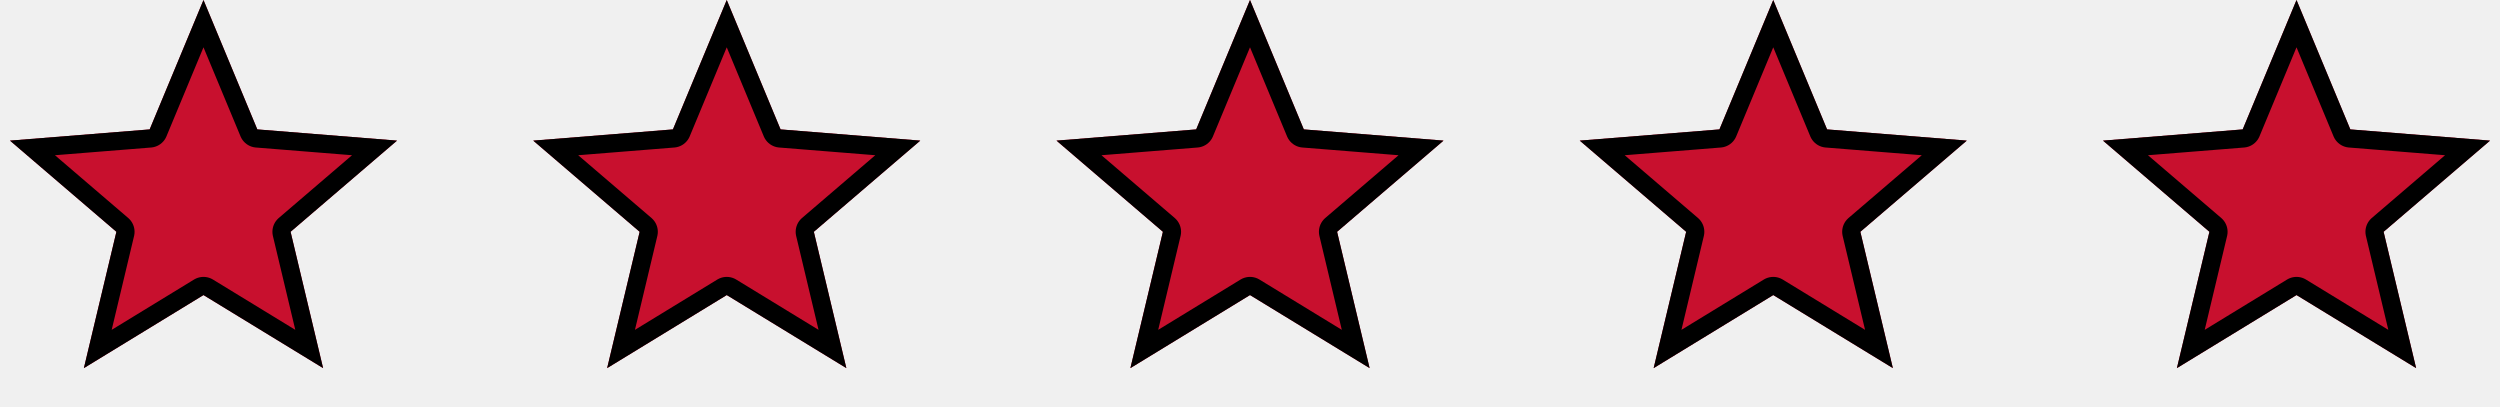
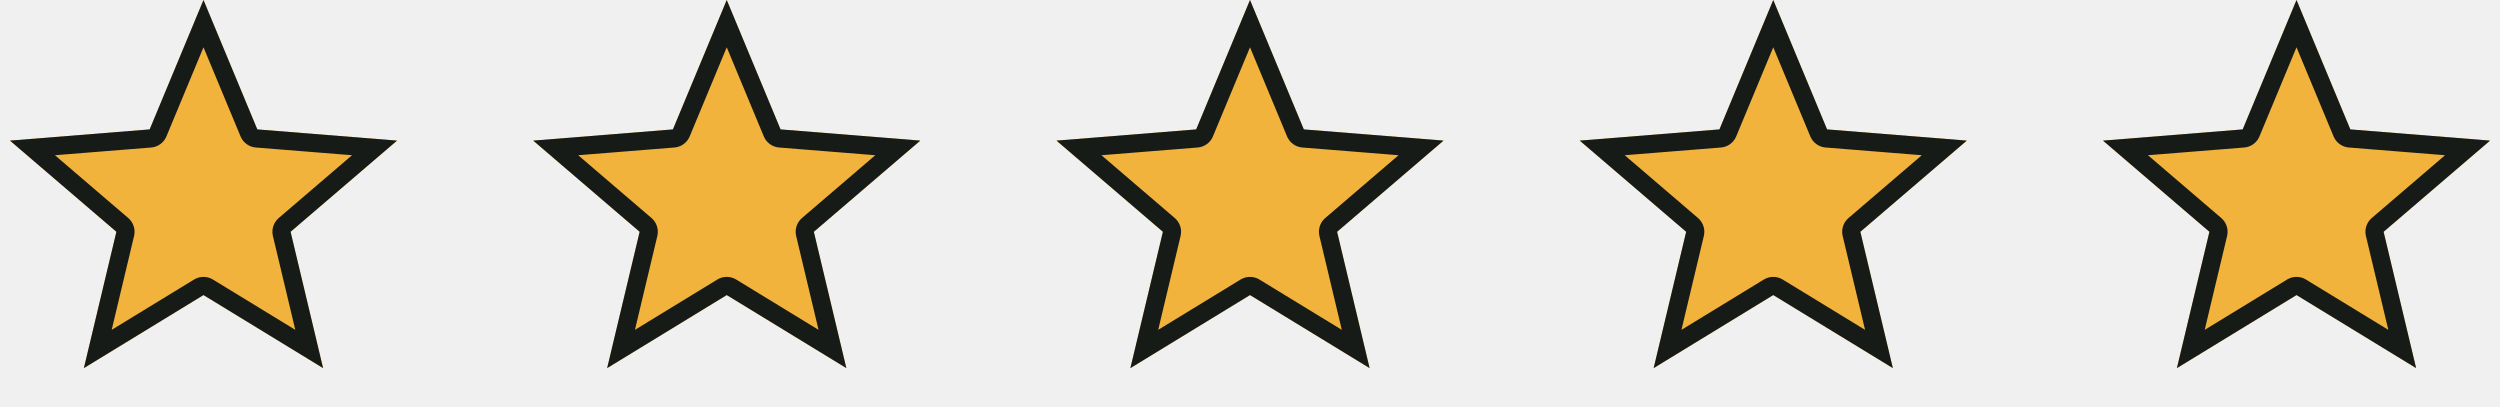
<svg xmlns="http://www.w3.org/2000/svg" xmlns:xlink="http://www.w3.org/1999/xlink" preserveAspectRatio="none" overflow="visible" style="display: block;" width="172" height="28" viewBox="0 0 172 28" fill="none">
  <g id="StarRating">
    <g id="Star 1">
-       <use xlink:href="#stroke0_0_10" fill="#C8102E" />
+       <use xlink:href="#stroke0_0_10" fill="#F2B33D" />
      <mask id="stroke1_0_10" fill="white">
        <use xlink:href="#stroke0_0_10" />
      </mask>
-       <path d="M14 0L17.703 8.903L27.315 9.674L19.992 15.947L22.229 25.326L14 20.3L5.771 25.326L8.008 15.947L0.685 9.674L10.297 8.903L14 0Z" stroke-width="2.5" stroke-linejoin="round" stroke="black" mask="url(#stroke1_0_10)" />
+       <path d="M14 0L17.703 8.903L27.315 9.674L19.992 15.947L22.229 25.326L14 20.3L5.771 25.326L8.008 15.947L0.685 9.674L10.297 8.903L14 0Z" stroke-width="2.5" stroke-linejoin="round" stroke="#171B18" mask="url(#stroke1_0_10)" />
    </g>
    <g id="Star 2">
-       <use xlink:href="#stroke2_0_10" fill="#C8102E" />
+       <use xlink:href="#stroke2_0_10" fill="#F2B33D" />
      <mask id="stroke3_0_10" fill="white">
        <use xlink:href="#stroke2_0_10" />
      </mask>
-       <path d="M50 0L53.703 8.903L63.315 9.674L55.992 15.947L58.229 25.326L50 20.3L41.771 25.326L44.008 15.947L36.685 9.674L46.297 8.903L50 0Z" stroke-width="2.5" stroke-linejoin="round" stroke="black" mask="url(#stroke3_0_10)" />
+       <path d="M50 0L53.703 8.903L63.315 9.674L55.992 15.947L58.229 25.326L50 20.3L41.771 25.326L44.008 15.947L36.685 9.674L46.297 8.903L50 0Z" stroke-width="2.5" stroke-linejoin="round" stroke="#171B18" mask="url(#stroke3_0_10)" />
    </g>
    <g id="Star 3">
-       <use xlink:href="#stroke4_0_10" fill="#C8102E" />
+       <use xlink:href="#stroke4_0_10" fill="#F2B33D" />
      <mask id="stroke5_0_10" fill="white">
        <use xlink:href="#stroke4_0_10" />
      </mask>
-       <path d="M86 0L89.703 8.903L99.315 9.674L91.992 15.947L94.229 25.326L86 20.3L77.771 25.326L80.008 15.947L72.685 9.674L82.297 8.903L86 0Z" stroke-width="2.5" stroke-linejoin="round" stroke="black" mask="url(#stroke5_0_10)" />
+       <path d="M86 0L89.703 8.903L99.315 9.674L91.992 15.947L94.229 25.326L86 20.3L77.771 25.326L80.008 15.947L72.685 9.674L82.297 8.903L86 0Z" stroke-width="2.5" stroke-linejoin="round" stroke="#171B18" mask="url(#stroke5_0_10)" />
    </g>
    <g id="Star 4">
-       <use xlink:href="#stroke6_0_10" fill="#C8102E" />
+       <use xlink:href="#stroke6_0_10" fill="#F2B33D" />
      <mask id="stroke7_0_10" fill="white">
        <use xlink:href="#stroke6_0_10" />
      </mask>
-       <path d="M122 0L125.703 8.903L135.315 9.674L127.992 15.947L130.229 25.326L122 20.3L113.771 25.326L116.008 15.947L108.685 9.674L118.297 8.903L122 0Z" stroke-width="2.5" stroke-linejoin="round" stroke="black" mask="url(#stroke7_0_10)" />
+       <path d="M122 0L125.703 8.903L135.315 9.674L127.992 15.947L130.229 25.326L122 20.3L113.771 25.326L116.008 15.947L108.685 9.674L118.297 8.903L122 0Z" stroke-width="2.5" stroke-linejoin="round" stroke="#171B18" mask="url(#stroke7_0_10)" />
    </g>
    <g id="Star 5">
-       <use xlink:href="#stroke8_0_10" fill="#C8102E" />
+       <use xlink:href="#stroke8_0_10" fill="#F2B33D" />
      <mask id="stroke9_0_10" fill="white">
        <use xlink:href="#stroke8_0_10" />
      </mask>
-       <path d="M158 0L161.703 8.903L171.315 9.674L163.992 15.947L166.229 25.326L158 20.3L149.771 25.326L152.008 15.947L144.685 9.674L154.297 8.903L158 0Z" stroke-width="2.5" stroke-linejoin="round" stroke="black" mask="url(#stroke9_0_10)" />
+       <path d="M158 0L161.703 8.903L171.315 9.674L163.992 15.947L166.229 25.326L158 20.3L149.771 25.326L152.008 15.947L144.685 9.674L154.297 8.903L158 0Z" stroke-width="2.5" stroke-linejoin="round" stroke="#171B18" mask="url(#stroke9_0_10)" />
    </g>
  </g>
  <defs>
    <path id="stroke0_0_10" d="M14 0L17.703 8.903L27.315 9.674L19.992 15.947L22.229 25.326L14 20.3L5.771 25.326L8.008 15.947L0.685 9.674L10.297 8.903L14 0Z" />
    <path id="stroke2_0_10" d="M50 0L53.703 8.903L63.315 9.674L55.992 15.947L58.229 25.326L50 20.3L41.771 25.326L44.008 15.947L36.685 9.674L46.297 8.903L50 0Z" />
    <path id="stroke4_0_10" d="M86 0L89.703 8.903L99.315 9.674L91.992 15.947L94.229 25.326L86 20.3L77.771 25.326L80.008 15.947L72.685 9.674L82.297 8.903L86 0Z" />
    <path id="stroke6_0_10" d="M122 0L125.703 8.903L135.315 9.674L127.992 15.947L130.229 25.326L122 20.3L113.771 25.326L116.008 15.947L108.685 9.674L118.297 8.903L122 0Z" />
    <path id="stroke8_0_10" d="M158 0L161.703 8.903L171.315 9.674L163.992 15.947L166.229 25.326L158 20.3L149.771 25.326L152.008 15.947L144.685 9.674L154.297 8.903L158 0Z" />
  </defs>
</svg>
